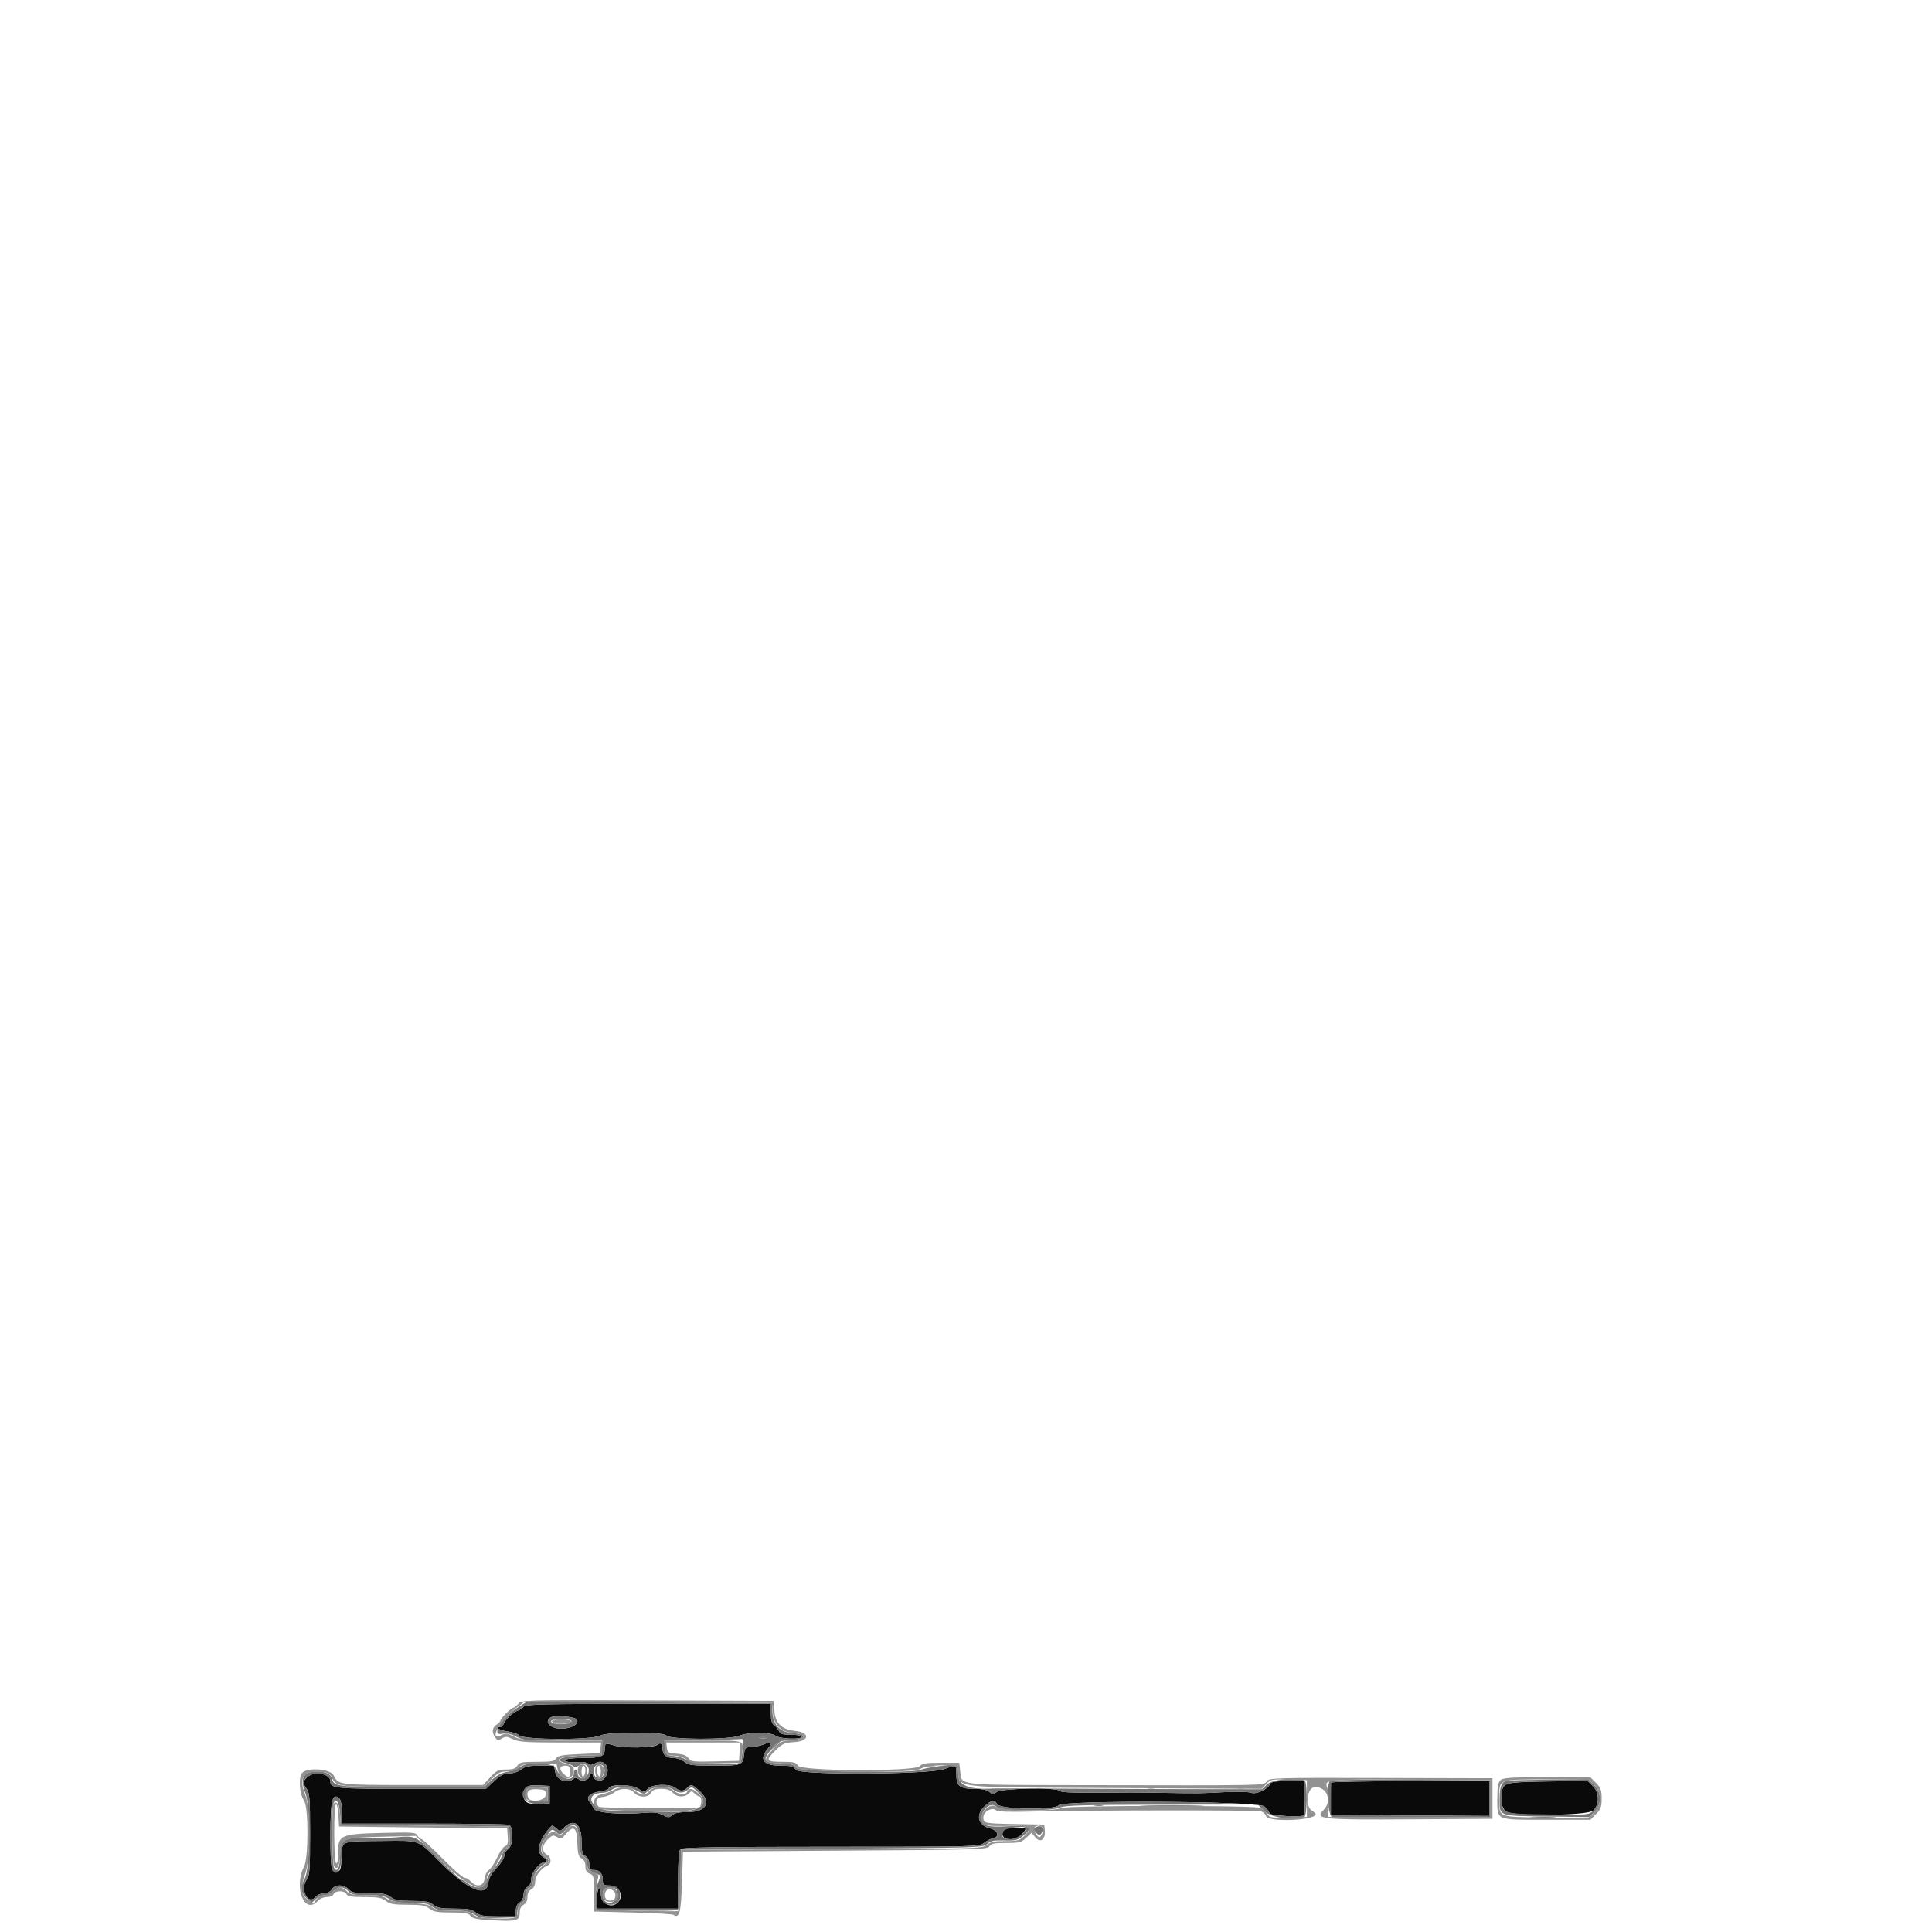
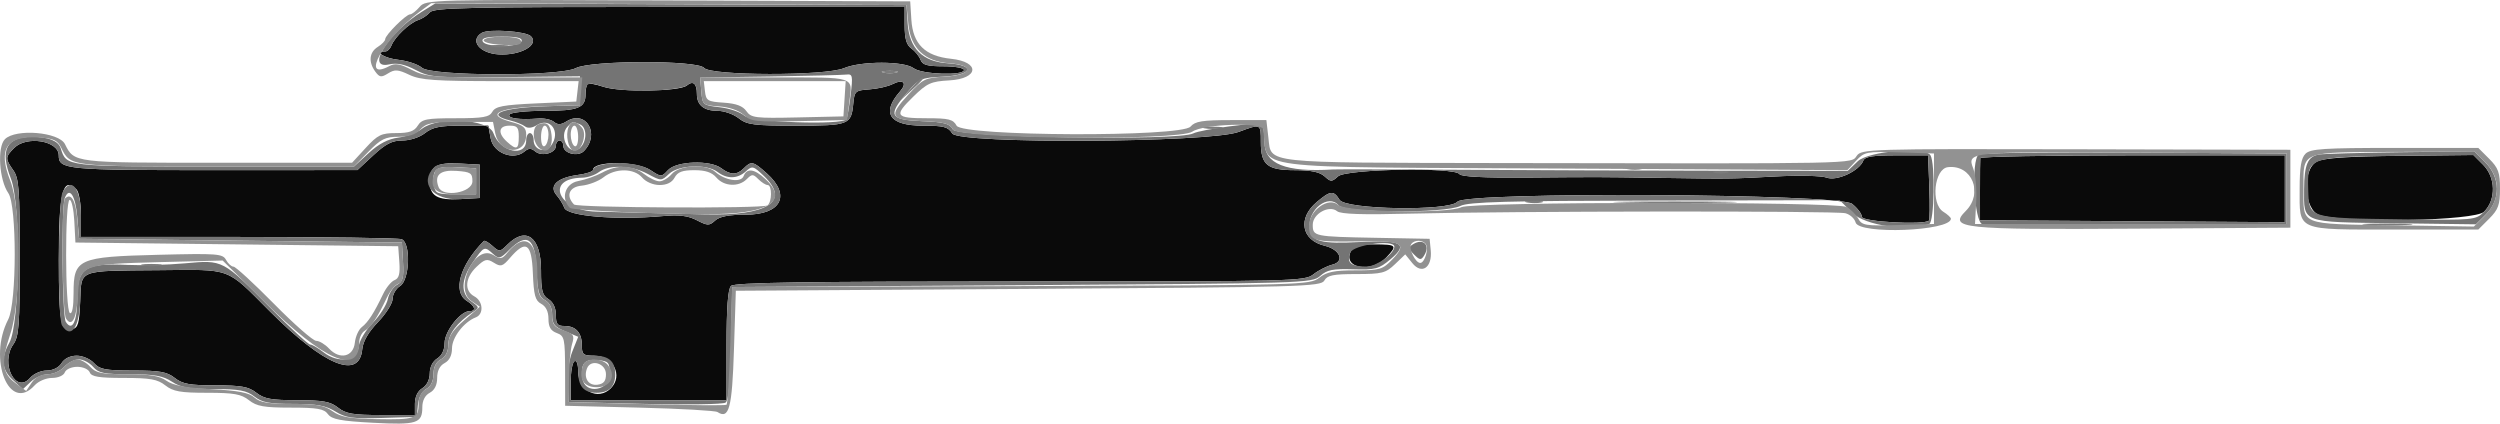
- <svg xmlns="http://www.w3.org/2000/svg" id="svg" version="1.1" width="400" height="400" viewBox="0, 0, 400,400">
+ <svg xmlns="http://www.w3.org/2000/svg" id="svg" version="1.1" width="269.532" height="45.671" viewBox="0 0 269.532 45.671">
  <defs id="defs302" />
-   <g id="svgg" transform="translate(0,177.9661)">
+   <g id="svgg" transform="translate(-62.06844,-174.0525)">
    <path id="path0" d="m 108.413,175.385 c -0.267,0.321 -0.835,0.695 -1.262,0.831 -0.912,0.289 -2.53,1.83 -2.88,2.744 -0.135,0.352 -0.432,0.64 -0.658,0.64 -1.265,0 -0.131,0.728 1.403,0.901 0.999,0.112 2.138,0.496 2.532,0.852 1.014,0.918 14.851,0.955 16.598,0.045 1.628,-0.85 13.131,-0.869 13.833,-0.023 0.71,0.855 13.04,0.879 15.073,0.029 1.88,-0.785 6.482,-0.78 7.524,0.009 0.885,0.669 5.424,0.825 5.424,0.187 0,-0.22 -0.996,-0.4 -2.213,-0.4 -1.741,0 -2.268,-0.149 -2.473,-0.7 -0.144,-0.385 -0.588,-0.935 -0.988,-1.223 -0.533,-0.383 -0.726,-1.048 -0.726,-2.5 V 174.8 h -25.351 c -21.748,0 -25.42,0.083 -25.836,0.585 m 10.899,2.576 c 0.924,0.94 -1.128,2.095 -3.479,1.958 -2.064,-0.121 -3.157,-1.501 -1.835,-2.317 0.743,-0.46 4.778,-0.187 5.314,0.359 m 6.103,5.158 c -0.118,0.118 -0.215,0.598 -0.215,1.068 0,1.501 -0.767,1.813 -4.456,1.813 -1.923,0 -3.608,0.18 -3.744,0.4 -0.253,0.409 1.082,0.593 3.124,0.431 0.619,-0.049 1.37,0.115 1.669,0.363 0.407,0.338 0.747,0.325 1.346,-0.049 2.1,-1.311 3.672,1.362 1.879,3.196 -0.642,0.657 -2.218,0.253 -2.218,-0.568 0,-0.315 -0.18,-0.573 -0.4,-0.573 -0.22,0 -0.4,0.258 -0.4,0.573 0,0.786 -1.508,1.201 -2.219,0.611 -0.454,-0.377 -0.711,-0.374 -1.177,0.012 -1.193,0.991 -3.339,0.157 -3.633,-1.411 l -0.26,-1.385 h -2.902 c -2.295,0 -3.113,0.167 -3.918,0.8 -0.583,0.459 -1.623,0.8 -2.437,0.8 -1.101,0 -1.804,0.357 -3.137,1.595 l -1.717,1.595 -15.471,0.005 C 69.159,192.4 68.4,192.328 68.4,190.8 c 0,-1.572 -3.452,-2.148 -4.8,-0.8 -0.977,0.977 -0.984,1.162 -0.1,2.411 0.613,0.866 0.7,2.032 0.7,9.389 0,7.357 -0.087,8.523 -0.7,9.389 -1.434,2.026 0.268,5.408 1.814,3.603 0.373,-0.435 1.177,-0.792 1.786,-0.792 0.674,0 1.303,-0.313 1.607,-0.8 0.309,-0.495 0.933,-0.8 1.634,-0.8 0.627,0 1.459,0.358 1.859,0.8 0.618,0.683 1.232,0.8 4.208,0.8 2.878,0 3.661,0.139 4.501,0.8 0.835,0.657 1.623,0.8 4.4,0.8 2.777,0 3.565,0.143 4.4,0.8 0.835,0.657 1.623,0.8 4.4,0.8 2.777,0 3.565,0.143 4.4,0.8 0.848,0.667 1.623,0.8 4.654,0.8 h 3.637 v -1.197 c 0,-0.763 0.29,-1.377 0.8,-1.696 0.485,-0.303 0.8,-0.933 0.8,-1.6 0,-0.667 0.315,-1.297 0.8,-1.6 0.507,-0.316 0.8,-0.933 0.8,-1.681 0,-1.24 1.707,-3.426 2.675,-3.426 0.772,0 0.639,-0.536 -0.275,-1.107 -1.569,-0.98 -0.755,-3.849 1.832,-6.457 0.09,-0.091 0.51,0.149 0.933,0.532 0.734,0.665 0.808,0.659 1.602,-0.135 2.033,-2.033 3.633,-0.821 3.633,2.751 0,2.19 0.132,2.706 0.8,3.123 0.51,0.319 0.8,0.933 0.8,1.696 0,0.982 0.165,1.197 0.92,1.197 1.229,0 1.88,0.72 1.88,2.08 0,1 0.141,1.12 1.32,1.12 2.06,0 3.163,2.157 1.8,3.52 -1.372,1.372 -3.52,0.259 -3.52,-1.824 0,-0.793 -0.164,-1.242 -0.4,-1.096 -0.22,0.136 -0.4,1.137 -0.4,2.224 v 1.976 h 8.4 8.4 v -5.92 c 0,-4.071 0.15,-6.07 0.48,-6.4 0.365,-0.365 7.828,-0.48 31.146,-0.48 29.733,0 30.696,-0.024 31.652,-0.775 0.542,-0.427 1.462,-0.895 2.046,-1.042 1.354,-0.34 0.821,-1.638 -0.836,-2.033 -2.519,-0.602 -2.947,-2.956 -0.857,-4.714 1.48,-1.246 1.811,-1.278 2.462,-0.236 0.665,1.066 11.843,1.242 12.707,0.2 0.91,-1.096 41.137,-0.88 42.546,0.229 0.58,0.456 1.054,1.086 1.054,1.4 0,0.535 6.721,0.913 7.233,0.406 0.092,-0.091 0.109,-1.711 0.038,-3.6 l -0.13,-3.435 h -3.383 c -2.591,0 -3.435,0.136 -3.606,0.582 -0.424,1.103 -2.862,2.232 -3.939,1.823 -0.542,-0.206 -2.998,-0.263 -5.496,-0.128 -4.917,0.267 -4.847,0.266 -12.717,0.15 -6.748,-0.099 -6.079,-0.098 -14.261,-0.031 -4.476,0.036 -6.951,-0.093 -7.123,-0.37 -0.475,-0.769 -12.208,-0.557 -13.085,0.236 -0.68,0.616 -0.782,0.616 -1.462,0 -0.513,-0.464 -1.463,-0.662 -3.172,-0.662 -3.009,0 -3.697,-0.564 -3.697,-3.029 0,-2.009 0.033,-1.994 -2.4,-1.093 -3.159,1.168 -30.15,1.311 -30.867,0.163 -0.448,-0.717 -0.915,-0.841 -3.18,-0.841 -3.611,0 -4.504,-1.354 -2.441,-3.702 0.801,-0.914 0.335,-1.359 -0.813,-0.776 -0.494,0.251 -1.619,0.506 -2.499,0.567 -1.511,0.105 -1.607,0.189 -1.733,1.509 -0.219,2.313 -0.447,2.402 -6.153,2.402 -4.582,0 -5.307,-0.093 -6.205,-0.8 -0.559,-0.44 -1.587,-0.8 -2.283,-0.8 -1.474,0 -2.226,-0.612 -2.226,-1.813 0,-1.141 -0.404,-1.481 -1.087,-0.915 -0.786,0.652 -7.186,0.748 -8.998,0.134 -0.817,-0.276 -1.582,-0.406 -1.7,-0.287 m 150.154,7.981 c -0.018,0.165 -0.031,1.74 -0.031,3.5 l 10e-4,3.2 16.43,0.104 16.431,0.105 V 194.404 190.8 H 292 c -9.02,0 -16.414,0.135 -16.431,0.3 m 36.29,0.371 c -1.656,0.867 -1.394,5.327 0.341,5.799 3.219,0.874 16.716,0.578 17.682,-0.388 1.315,-1.315 1.26,-3.704 -0.117,-5.081 l -1.035,-1.034 -7.929,0.086 c -5.664,0.063 -8.219,0.239 -8.942,0.618 M 113.8,193.6 v 1.8 l -2.132,0.122 c -2.439,0.14 -3.268,-0.34 -3.268,-1.891 0,-1.64 0.721,-2.08 3.197,-1.948 l 2.203,0.117 v 1.8 m 18.385,-1.213 c 1.176,0.775 1.191,0.775 1.916,-0.003 0.907,-0.973 4.531,-1.098 5.723,-0.197 0.999,0.756 1.686,0.76 2.433,0.013 0.814,-0.814 1.005,-0.773 2.471,0.536 2.652,2.367 1.582,4.464 -2.277,4.464 -1.792,0 -2.802,0.193 -3.283,0.629 -0.633,0.573 -0.81,0.57 -1.976,-0.033 -0.961,-0.497 -1.894,-0.607 -3.737,-0.441 -4.956,0.447 -10.229,-0.002 -10.545,-0.899 -0.127,-0.361 -0.507,-0.977 -0.844,-1.368 -0.854,-0.994 0.07,-1.875 2.279,-2.171 0.91,-0.122 1.655,-0.365 1.655,-0.54 0,-0.987 4.685,-0.979 6.185,0.01 M 70.32,194.48 c 0.264,0.264 0.48,1.524 0.48,2.8 v 2.32 h 16.967 c 9.332,0 17.252,0.109 17.6,0.243 1.015,0.389 0.882,4.395 -0.167,5.05 -0.44,0.275 -0.8,0.891 -0.8,1.371 0,0.479 -0.709,1.608 -1.575,2.51 -1.038,1.081 -1.618,2.08 -1.7,2.933 -0.322,3.332 -4.114,1.768 -10.001,-4.124 -4.76,-4.763 -3.975,-4.473 -11.924,-4.402 -8.869,0.08 -8.341,-0.128 -8.483,3.354 -0.099,2.426 -0.23,2.878 -0.869,3 -1.258,0.24 -1.436,-0.679 -1.442,-7.461 -0.007,-7.33 0.433,-9.075 1.914,-7.594 m 137.317,6.82 c -0.648,1.734 2.335,2.149 3.863,0.537 1.266,-1.336 1.174,-1.437 -1.313,-1.437 -1.928,0 -2.256,0.116 -2.55,0.9" style="fill:#0a0a0a;fill-rule:evenodd;stroke:none" />
    <path id="path1" d="m -428.814,201.695 v 200 h 200 200 v -200 V 1.695 h -200 -200 V 201.695 m 160.325,-23.823 c 0.167,2.633 1.47,3.918 4.275,4.213 3.175,0.334 3.019,2.154 -0.2,2.331 -1.963,0.108 -2.381,0.299 -3.883,1.766 -2.104,2.057 -1.939,2.313 1.493,2.313 2.352,0 2.825,0.119 3.19,0.8 0.623,1.164 24.229,1.257 25.224,0.1 0.494,-0.575 1.278,-0.7 4.389,-0.7 h 3.787 l 0.221,1.928 c 0.32,2.779 -0.806,2.656 24.579,2.703 39.468,0.075 38.233,0.099 38.848,-0.778 0.515,-0.735 1.343,-0.76 23.643,-0.707 l 23.109,0.054 v 4.2 4.2 l -16.8,0.106 c -18.704,0.117 -20.079,-0.027 -18.2,-1.906 1.932,-1.932 0.675,-5.024 -1.92,-4.725 -1.48,0.171 -1.873,3.948 -0.5,4.805 0.451,0.282 0.82,0.62 0.82,0.752 0,1.343 -9.928,1.731 -10.275,0.402 -0.11,-0.421 -0.607,-0.868 -1.104,-0.993 -1.063,-0.267 -36.328,-0.232 -46.933,0.045 -5.097,0.134 -7.476,0.056 -7.855,-0.259 -0.856,-0.71 -2.633,0.269 -2.633,1.45 0,1.265 0.116,1.289 6.8,1.414 l 5.8,0.109 0.12,1.234 c 0.182,1.856 -0.956,2.656 -1.98,1.392 l -0.768,-0.949 -1.108,1.061 c -1.001,0.96 -1.402,1.062 -4.166,1.062 -2.497,0 -3.13,0.129 -3.45,0.7 -0.366,0.655 -2.43,0.713 -31.92,0.9 l -31.528,0.2 -0.2,6.316 c -0.201,6.348 -0.525,7.578 -1.781,6.758 -0.23,-0.151 -4.019,-0.364 -8.419,-0.474 l -8,-0.2 -0.008,-3.757 c -0.008,-3.517 -0.065,-3.778 -0.9,-4.087 -0.651,-0.241 -0.892,-0.654 -0.892,-1.529 0,-0.781 -0.273,-1.345 -0.783,-1.618 -0.646,-0.346 -0.803,-0.921 -0.9,-3.314 -0.131,-3.248 -0.739,-3.644 -2.483,-1.616 -0.781,0.907 -0.976,0.964 -1.723,0.497 -0.741,-0.462 -0.967,-0.408 -1.87,0.449 -1.232,1.17 -1.34,2.587 -0.241,3.175 0.958,0.513 1.058,1.926 0.16,2.271 -1.274,0.489 -2.56,2.163 -2.56,3.333 0,0.758 -0.28,1.318 -0.8,1.596 -0.521,0.279 -0.8,0.838 -0.8,1.6 0,0.762 -0.279,1.321 -0.8,1.6 -0.512,0.274 -0.8,0.838 -0.8,1.565 0,1.734 -0.593,1.92 -5.333,1.666 -3.488,-0.186 -4.433,-0.368 -4.844,-0.931 -0.419,-0.574 -1.139,-0.7 -4.004,-0.7 -2.887,0 -3.669,-0.139 -4.51,-0.8 -0.84,-0.661 -1.623,-0.8 -4.509,-0.8 -2.886,0 -3.669,-0.139 -4.509,-0.8 -0.839,-0.66 -1.623,-0.8 -4.467,-0.8 -2.697,0 -3.499,-0.131 -3.679,-0.6 -0.129,-0.335 -0.723,-0.6 -1.345,-0.6 -0.622,0 -1.216,0.265 -1.345,0.6 -0.13,0.341 -0.727,0.6 -1.38,0.6 -0.643,0 -1.471,0.353 -1.875,0.8 -2.735,3.022 -5.068,-2.815 -2.844,-7.115 0.925,-1.789 0.936,-12.29 0.014,-13.606 -0.994,-1.42 -1.221,-4.971 -0.372,-5.82 1.164,-1.164 5.822,-0.78 6.475,0.534 1.003,2.019 0.909,2.007 16.416,2.007 h 14.536 l 1.471,-1.6 c 1.303,-1.417 1.68,-1.6 3.291,-1.6 1.387,0 1.939,-0.19 2.32,-0.8 0.439,-0.703 0.933,-0.8 4.077,-0.8 2.99,0 3.64,-0.115 3.967,-0.7 0.322,-0.578 1.145,-0.735 4.72,-0.9 l 4.329,-0.2 0.127,-1.1 0.126,-1.1 h -8.413 c -7.11,0 -8.635,-0.106 -9.847,-0.684 -1.217,-0.58 -1.561,-0.603 -2.284,-0.152 -0.736,0.46 -0.921,0.434 -1.38,-0.193 -0.759,-1.039 -0.653,-2.087 0.271,-2.664 0.44,-0.275 0.8,-0.65 0.8,-0.834 0,-0.439 2.24,-2.673 2.68,-2.673 0.188,0 0.652,-0.361 1.03,-0.803 0.677,-0.791 1.086,-0.801 26.789,-0.7 l 26.101,0.103 0.125,1.977 m -22.252,7.723 c 0.116,1.007 0.288,1.11 2.019,1.222 1.338,0.086 2.055,0.353 2.447,0.912 0.509,0.727 0.955,0.782 5.508,0.679 l 4.953,-0.113 0.122,-1.9 0.122,-1.9 h -7.649 -7.648 l 0.126,1.1 m -22.073,4.238 c 0,0.54 1.229,1.862 1.731,1.862 0.148,0 0.269,-0.54 0.269,-1.2 0,-1.013 -0.156,-1.2 -1,-1.2 -0.571,0 -1,0.231 -1,0.538 m 4.4,0.686 c 0,0.713 0.167,1.12 0.4,0.976 0.22,-0.136 0.4,-0.687 0.4,-1.224 0,-0.537 -0.18,-0.976 -0.4,-0.976 -0.22,0 -0.4,0.551 -0.4,1.224 m 3.2,-0.248 c 0,0.537 0.18,1.088 0.4,1.224 0.233,0.144 0.4,-0.263 0.4,-0.976 0,-0.673 -0.18,-1.224 -0.4,-1.224 -0.22,0 -0.4,0.439 -0.4,0.976 m 206.831,2.593 c 0.99,0.99 1.169,1.486 1.169,3.231 0,1.745 -0.179,2.241 -1.169,3.231 l -1.169,1.169 h -9.003 c -10.753,0 -10.259,0.212 -10.259,-4.4 0,-4.612 -0.494,-4.4 10.259,-4.4 h 9.003 l 1.169,1.169 m -221.077,1.808 c -0.496,1.292 0.153,1.876 1.942,1.746 1.518,-0.11 1.704,-0.232 1.704,-1.123 0,-1.234 -3.202,-1.781 -3.646,-0.623 m 17.776,0.192 c -0.537,0.423 -1.597,0.828 -2.354,0.9 -1.346,0.128 -1.732,1.079 -0.824,2.029 0.342,0.358 20.275,0.456 20.847,0.102 0.505,-0.312 0.53,-2.2 0.03,-2.2 -0.205,0 -0.655,-0.283 -1,-0.629 -0.572,-0.571 -0.686,-0.571 -1.258,0 -0.869,0.87 -2.444,0.787 -3.264,-0.171 -0.485,-0.567 -1.18,-0.8 -2.382,-0.8 -1.287,0 -1.8,0.193 -2.125,0.8 -0.281,0.525 -0.838,0.8 -1.618,0.8 -0.695,0 -1.475,-0.333 -1.875,-0.8 -0.879,-1.027 -2.891,-1.042 -4.177,-0.031 m -57.93,8.407 c 0,3.553 0.162,6.077 0.4,6.224 0.25,0.154 0.4,-0.653 0.4,-2.149 0,-3.697 0.465,-3.907 9.125,-4.128 6.386,-0.162 6.956,-0.119 7.314,0.551 0.214,0.399 0.575,0.726 0.803,0.726 0.227,0 2.189,1.8 4.358,4 2.169,2.2 4.22,4 4.557,4 0.336,0 0.961,0.375 1.388,0.833 1.148,1.232 2.621,0.897 2.78,-0.633 0.069,-0.66 0.409,-1.418 0.755,-1.685 0.671,-0.515 1.328,-1.537 2.294,-3.566 0.328,-0.689 0.883,-1.362 1.234,-1.497 0.476,-0.182 0.607,-0.679 0.515,-1.948 l -0.123,-1.704 -17.4,-0.2 -17.4,-0.2 -0.12,-2.3 c -0.25,-4.791 -0.88,-2.159 -0.88,3.676 m 56.155,12.196 c -0.398,1.038 0.16,1.896 1.143,1.756 0.661,-0.094 0.902,-0.395 0.902,-1.128 0,-1.181 -1.639,-1.684 -2.045,-0.628" style="fill:#fcfcfc;fill-rule:evenodd;stroke:none" />
    <path id="path2" d="m 107.561,175.311 c -3.621,2.236 -6.127,6.253 -3.549,5.686 0.862,-0.189 1.688,-0.017 2.863,0.595 1.551,0.809 2.146,0.856 9.689,0.773 l 8.036,-0.089 v 1.562 1.562 l -3.4,0.1 c -4.994,0.148 -6.919,0.874 -4.1,1.548 0.605,0.144 1.311,0.428 1.569,0.63 0.293,0.231 0.767,0.182 1.267,-0.131 1.47,-0.918 2.63,0.725 1.553,2.198 -0.634,0.868 -1.889,0.478 -1.889,-0.588 0,-0.416 -0.18,-0.757 -0.4,-0.757 -0.22,0 -0.4,0.348 -0.4,0.773 0,1.89 -2.825,1.28 -3.537,-0.765 -0.535,-1.534 -5.914,-1.861 -7.709,-0.468 -0.525,0.407 -1.674,0.835 -2.554,0.951 -1.094,0.144 -2.099,0.668 -3.178,1.66 L 100.244,192 H 85.15 c -16.119,0 -15.907,0.025 -16.537,-1.959 -0.253,-0.799 -1.32,-1.227 -3.08,-1.236 -2.775,-0.014 -3.506,1.422 -2.29,4.5 1.099,2.784 0.98,15.659 -0.164,17.695 -0.956,1.702 -0.842,2.887 0.387,4.026 l 1.067,0.989 0.859,-0.808 c 0.473,-0.444 1.315,-0.807 1.872,-0.807 0.557,0 1.338,-0.36 1.736,-0.8 0.398,-0.44 1.106,-0.8 1.573,-0.8 0.467,0 1.157,0.36 1.534,0.8 0.582,0.68 1.182,0.8 3.989,0.803 2.624,0.002 3.551,0.166 4.504,0.797 0.956,0.633 1.88,0.795 4.537,0.797 2.729,0.003 3.522,0.149 4.354,0.803 0.824,0.649 1.623,0.8 4.216,0.8 2.521,0 3.478,0.173 4.518,0.815 1.125,0.696 1.867,0.799 5.047,0.7 L 107,219 l 0.125,-1.299 c 0.076,-0.784 0.433,-1.464 0.9,-1.715 0.496,-0.265 0.775,-0.836 0.775,-1.586 0,-0.762 0.279,-1.321 0.8,-1.6 0.52,-0.278 0.8,-0.838 0.8,-1.596 0,-1.13 0.944,-2.378 2.647,-3.501 0.727,-0.479 0.722,-0.519 -0.147,-1.148 -1.201,-0.871 -1.147,-2.355 0.154,-4.233 1.2,-1.731 1.235,-1.746 2.172,-0.898 0.631,0.571 0.78,0.534 1.74,-0.427 1.93,-1.93 2.814,-1.302 2.951,2.098 0.097,2.393 0.254,2.968 0.9,3.314 0.506,0.271 0.783,0.837 0.783,1.6 0,0.972 0.248,1.284 1.404,1.767 l 1.404,0.587 -0.628,1.57 c -0.362,0.906 -0.575,2.394 -0.504,3.518 l 0.124,1.949 8.2,0.2 c 4.51,0.11 8.42,0.047 8.69,-0.141 0.341,-0.237 0.523,-2.18 0.6,-6.4 L 141,205 l 31.258,-0.2 c 30.551,-0.195 31.278,-0.218 32.145,-1 0.724,-0.653 1.374,-0.785 3.542,-0.717 2.415,0.075 2.781,-0.024 4.055,-1.095 1.957,-1.646 1.191,-2.088 -3.2,-1.847 -4.357,0.238 -5.361,-0.034 -5.531,-1.498 -0.231,-1.992 2.037,-3.761 3.131,-2.443 0.686,0.827 11.502,0.871 13.12,0.054 0.866,-0.437 5.023,-0.552 20.985,-0.581 l 19.905,-0.037 1.382,1.382 c 1.357,1.358 6.061,2.027 8.275,1.178 0.548,-0.211 0.658,-6.547 0.129,-7.403 -0.59,-0.955 -6.69,-0.452 -7.836,0.645 l -1.083,1.038 -14.738,-0.019 c -8.107,-0.01 -20.409,-0.056 -27.339,-0.101 -6.93,-0.045 -12.96,-0.06 -13.4,-0.033 -5.147,0.312 -7.4,-0.586 -7.4,-2.948 0,-0.95 -0.138,-1.813 -0.307,-1.917 -0.431,-0.267 -6.547,0.546 -7.388,0.982 -1.589,0.824 -25.437,0.435 -25.896,-0.423 -0.346,-0.646 -0.921,-0.803 -3.31,-0.9 -3.497,-0.142 -3.757,-0.604 -1.696,-3.012 1.357,-1.586 1.549,-1.673 3.912,-1.786 3.217,-0.154 3.619,-1.247 0.53,-1.443 -2.714,-0.173 -4.148,-1.607 -4.321,-4.321 l -0.124,-1.955 -25.4,-0.089 -25.4,-0.089 -1.439,0.889 m 52.039,1.466 c 0,1.452 0.193,2.117 0.726,2.5 0.4,0.288 0.844,0.838 0.988,1.223 0.205,0.551 0.732,0.7 2.473,0.7 1.217,0 2.213,0.18 2.213,0.4 0,0.638 -4.539,0.482 -5.424,-0.187 -1.042,-0.789 -5.644,-0.794 -7.524,-0.009 -2.033,0.85 -14.363,0.826 -15.073,-0.029 -0.702,-0.846 -12.205,-0.827 -13.833,0.023 -1.747,0.91 -15.584,0.873 -16.598,-0.045 -0.394,-0.356 -1.533,-0.74 -2.532,-0.852 -1.534,-0.173 -2.668,-0.901 -1.403,-0.901 0.226,0 0.523,-0.288 0.658,-0.64 0.35,-0.914 1.968,-2.455 2.88,-2.744 0.427,-0.136 0.995,-0.51 1.262,-0.831 0.416,-0.502 4.088,-0.585 25.836,-0.585 H 159.6 v 1.977 m -45.602,0.825 c -1.322,0.816 -0.229,2.196 1.835,2.317 2.351,0.137 4.403,-1.018 3.479,-1.958 -0.536,-0.546 -4.571,-0.819 -5.314,-0.359 m 4.302,0.898 c -0.103,0.308 -0.909,0.5 -2.1,0.5 -1.191,0 -1.997,-0.192 -2.1,-0.5 -0.12,-0.361 0.464,-0.5 2.1,-0.5 1.636,0 2.22,0.139 2.1,0.5 m 40.4,3.376 c -0.385,0.1 -1.015,0.1 -1.4,0 -0.385,-0.101 -0.07,-0.183 0.7,-0.183 0.77,0 1.085,0.082 0.7,0.183 m -4.921,2.424 c -0.153,1.265 -0.357,2.435 -0.453,2.6 -0.392,0.678 -10.224,0.335 -11.019,-0.384 -0.416,-0.377 -1.6,-0.782 -2.632,-0.9 -1.831,-0.211 -1.878,-0.251 -1.999,-1.707 l -0.123,-1.491 7.523,-0.118 c 4.138,-0.066 7.852,-0.16 8.253,-0.209 0.658,-0.082 0.702,0.13 0.45,2.209 m -21.703,-0.476 c 1.926,-0.048 3.726,-0.294 4.037,-0.552 0.683,-0.566 1.087,-0.226 1.087,0.915 0,1.201 0.752,1.813 2.226,1.813 0.696,0 1.724,0.36 2.283,0.8 0.898,0.707 1.623,0.8 6.205,0.8 5.706,0 5.934,-0.089 6.153,-2.402 0.126,-1.32 0.222,-1.404 1.733,-1.509 0.88,-0.061 2.005,-0.316 2.499,-0.567 1.148,-0.583 1.614,-0.138 0.813,0.776 -2.063,2.348 -1.17,3.702 2.441,3.702 2.265,0 2.732,0.124 3.18,0.841 0.717,1.148 27.708,1.005 30.867,-0.163 2.433,-0.901 2.4,-0.916 2.4,1.093 0,2.465 0.688,3.029 3.697,3.029 1.709,0 2.659,0.198 3.172,0.662 0.68,0.616 0.782,0.616 1.462,0 0.877,-0.793 12.61,-1.005 13.085,-0.236 0.172,0.277 2.647,0.406 7.123,0.37 8.182,-0.067 7.513,-0.068 14.261,0.031 7.87,0.116 7.8,0.117 12.717,-0.15 2.498,-0.135 4.954,-0.078 5.496,0.128 1.077,0.409 3.515,-0.72 3.939,-1.823 0.171,-0.446 1.015,-0.582 3.606,-0.582 h 3.383 l 0.13,3.435 c 0.071,1.889 0.054,3.509 -0.038,3.6 -0.512,0.507 -7.233,0.129 -7.233,-0.406 0,-0.314 -0.474,-0.944 -1.054,-1.4 -1.409,-1.109 -41.636,-1.325 -42.546,-0.229 -0.864,1.042 -12.042,0.866 -12.707,-0.2 -0.651,-1.042 -0.982,-1.01 -2.462,0.236 -2.09,1.758 -1.662,4.112 0.857,4.714 1.657,0.395 2.19,1.693 0.836,2.033 -0.584,0.147 -1.504,0.615 -2.046,1.042 -0.956,0.751 -1.919,0.775 -31.652,0.775 -23.318,0 -30.781,0.115 -31.146,0.48 -0.33,0.33 -0.48,2.329 -0.48,6.4 v 5.92 h -8.4 -8.4 v -1.976 c 0,-1.087 0.18,-2.088 0.4,-2.224 0.236,-0.146 0.4,0.303 0.4,1.096 0,1.613 0.6,2.304 2,2.304 1.322,0 2,-0.678 2,-2 0,-1.395 -0.69,-2 -2.28,-2 -1.179,0 -1.32,-0.12 -1.32,-1.12 0,-1.36 -0.651,-2.08 -1.88,-2.08 -0.755,0 -0.92,-0.215 -0.92,-1.197 0,-0.763 -0.29,-1.377 -0.8,-1.696 -0.668,-0.417 -0.8,-0.933 -0.8,-3.123 0,-3.572 -1.6,-4.784 -3.633,-2.751 -0.794,0.794 -0.868,0.8 -1.602,0.135 -0.423,-0.383 -0.843,-0.623 -0.933,-0.532 -2.587,2.608 -3.401,5.477 -1.832,6.457 0.914,0.571 1.047,1.107 0.275,1.107 -0.968,0 -2.675,2.186 -2.675,3.426 0,0.748 -0.293,1.365 -0.8,1.681 -0.485,0.303 -0.8,0.933 -0.8,1.6 0,0.667 -0.315,1.297 -0.8,1.6 -0.51,0.319 -0.8,0.933 -0.8,1.696 v 1.197 h -3.637 c -3.031,0 -3.806,-0.133 -4.654,-0.8 -0.835,-0.657 -1.623,-0.8 -4.4,-0.8 -2.777,0 -3.565,-0.143 -4.4,-0.8 -0.835,-0.657 -1.623,-0.8 -4.4,-0.8 -2.777,0 -3.565,-0.143 -4.4,-0.8 -0.84,-0.661 -1.623,-0.8 -4.501,-0.8 -2.976,0 -3.59,-0.117 -4.208,-0.8 -0.4,-0.442 -1.232,-0.8 -1.859,-0.8 -0.701,0 -1.325,0.305 -1.634,0.8 -0.304,0.487 -0.933,0.8 -1.607,0.8 -0.609,0 -1.413,0.357 -1.786,0.792 -1.546,1.805 -3.248,-1.577 -1.814,-3.603 0.613,-0.866 0.7,-2.032 0.7,-9.389 0,-7.357 -0.087,-8.523 -0.7,-9.389 -0.884,-1.249 -0.877,-1.434 0.1,-2.411 1.348,-1.348 4.8,-0.772 4.8,0.8 0,1.528 0.759,1.6 16.729,1.595 l 15.471,-0.005 1.717,-1.595 c 1.333,-1.238 2.036,-1.595 3.137,-1.595 0.814,0 1.854,-0.341 2.437,-0.8 0.805,-0.633 1.623,-0.8 3.918,-0.8 h 2.902 l 0.26,1.385 c 0.294,1.568 2.44,2.402 3.633,1.411 0.466,-0.386 0.723,-0.389 1.177,-0.012 0.711,0.59 2.219,0.175 2.219,-0.611 0,-0.315 0.18,-0.573 0.4,-0.573 0.22,0 0.4,0.258 0.4,0.573 0,0.821 1.576,1.225 2.218,0.568 1.793,-1.834 0.221,-4.507 -1.879,-3.196 -0.599,0.374 -0.939,0.387 -1.346,0.049 -0.299,-0.248 -1.05,-0.412 -1.669,-0.363 -2.042,0.162 -3.377,-0.022 -3.124,-0.431 0.136,-0.22 1.821,-0.4 3.744,-0.4 3.689,0 4.456,-0.312 4.456,-1.813 0,-1.236 0.258,-1.341 1.915,-0.781 0.844,0.286 2.986,0.466 4.961,0.418 m -7.509,3.619 c 0.821,0.315 0.815,1.908 -0.01,2.593 -1.118,0.928 -2.328,-1.305 -1.277,-2.356 0.561,-0.561 0.482,-0.546 1.287,-0.237 m 150.833,3.261 c -0.844,0.625 -0.489,7.309 0.4,7.525 0.44,0.106 8,0.143 16.8,0.082 l 16,-0.111 v -3.8 -3.8 l -16.4,-0.096 c -9.02,-0.053 -16.58,0.037 -16.8,0.2 m 36.699,0.008 c -1.222,0.195 -1.602,1.075 -1.619,3.757 -0.022,3.646 -0.36,3.52 9.72,3.652 l 8.8,0.116 1.1,-1.088 c 1.583,-1.565 1.547,-3.964 -0.085,-5.596 l -1.185,-1.185 -7.915,0.1 c -4.353,0.056 -8.32,0.165 -8.816,0.244 m -3.699,3.692 v 3.605 l -16.431,-0.105 -16.43,-0.104 -10e-4,-3.2 c 0,-1.76 0.013,-3.335 0.031,-3.5 0.017,-0.165 7.411,-0.3 16.431,-0.3 h 16.4 v 3.604 m 21.365,-2.603 c 1.377,1.377 1.432,3.766 0.117,5.081 -0.902,0.902 -1.052,0.916 -8.7,0.816 -10.306,-0.135 -10.161,-0.09 -10.259,-3.226 -0.107,-3.471 0,-3.51 9.878,-3.619 l 7.929,-0.086 1.035,1.034 m -220.868,0.262 c -1.702,1.702 -0.161,3.627 2.771,3.459 L 113.8,195.4 v -1.8 -1.8 l -2.203,-0.117 c -1.368,-0.073 -2.391,0.071 -2.7,0.38 m 17.803,-0.187 c -0.385,0.1 -0.7,0.326 -0.7,0.501 0,0.175 -0.745,0.418 -1.655,0.54 -2.209,0.296 -3.133,1.177 -2.279,2.171 0.337,0.391 0.717,1.007 0.844,1.368 0.316,0.897 5.589,1.346 10.545,0.899 1.843,-0.166 2.776,-0.056 3.737,0.441 1.166,0.603 1.343,0.606 1.976,0.033 0.481,-0.436 1.491,-0.629 3.283,-0.629 3.859,0 4.929,-2.097 2.277,-4.464 -1.466,-1.309 -1.657,-1.35 -2.471,-0.536 -0.747,0.747 -1.434,0.743 -2.433,-0.013 -1.192,-0.901 -4.816,-0.776 -5.723,0.197 -0.725,0.778 -0.74,0.778 -1.916,0.003 -1.129,-0.745 -3.681,-0.983 -5.485,-0.511 m -13.3,1.724 v 1.4 h -2.2 c -1.997,0 -2.212,-0.086 -2.332,-0.929 -0.252,-1.783 0.162,-2.122 2.428,-1.992 l 2.104,0.121 v 1.4 m 18.483,-0.807 c 1.476,0.791 1.482,0.791 2.324,0 1.026,-0.963 4.057,-1.083 5.217,-0.206 1.033,0.782 2.149,0.761 3.051,-0.055 0.696,-0.63 0.808,-0.602 1.95,0.492 2.875,2.755 0.454,4.316 -6.425,4.142 -0.55,-0.014 -2.8,-0.072 -5,-0.129 -2.2,-0.057 -5.21,-0.133 -6.69,-0.17 -4.089,-0.102 -5.514,-3.604 -1.486,-3.654 0.562,-0.007 1.372,-0.277 1.8,-0.6 1.1,-0.833 3.524,-0.749 5.259,0.18 m -63.069,1.981 c -0.499,0.933 -0.552,13.589 -0.06,14.365 0.946,1.493 1.844,0.302 1.963,-2.604 0.142,-3.482 -0.386,-3.274 8.483,-3.354 7.949,-0.071 7.164,-0.361 11.924,4.402 5.887,5.892 9.679,7.456 10.001,4.124 0.082,-0.853 0.662,-1.852 1.7,-2.933 0.866,-0.902 1.575,-2.031 1.575,-2.51 0,-0.48 0.36,-1.096 0.8,-1.371 1.049,-0.655 1.182,-4.661 0.167,-5.05 -0.348,-0.134 -8.268,-0.243 -17.6,-0.243 H 70.8 v -2.32 c 0,-2.932 -1.049,-4.256 -1.986,-2.506 m 1.586,2.657 0.2,2.369 17.4,0.2 17.4,0.2 0.12,2.075 c 0.099,1.711 -0.015,2.148 -0.647,2.486 -0.422,0.226 -0.868,0.916 -0.992,1.535 -0.124,0.618 -0.853,1.771 -1.621,2.561 -0.782,0.805 -1.455,1.945 -1.528,2.591 -0.174,1.52 -2.2,1.829 -3.79,0.578 -0.578,-0.454 -1.218,-0.826 -1.424,-0.826 -0.205,0 -2.116,-1.757 -4.246,-3.904 -5.239,-5.283 -5.131,-5.226 -9.272,-4.853 -1.87,0.169 -4.66,0.244 -6.2,0.169 -4.551,-0.225 -5.4,0.332 -5.4,3.544 0,2.562 -0.541,3.696 -1.239,2.595 -0.396,-0.625 -0.494,-12.339 -0.112,-13.335 0.495,-1.29 1.155,-0.305 1.351,2.015 m 144,2.961 c -0.524,0.331 -0.509,0.47 0.114,1.094 0.624,0.623 0.763,0.638 1.094,0.114 0.706,-1.117 -0.091,-1.914 -1.208,-1.208 m -2,0.252 c 0,0.759 -1.937,2.142 -3,2.143 -1.685,0.001 -2.167,-0.406 -1.763,-1.487 0.32,-0.853 4.763,-1.466 4.763,-0.656 M 127.8,214.4 c 0,1.794 -2.683,2.225 -2.932,0.471 -0.226,-1.599 0.21,-2.133 1.629,-1.997 1.199,0.116 1.303,0.238 1.303,1.526" style="fill:#747474;fill-rule:evenodd;stroke:none" />
    <path id="path3" d="m 115.105,179.083 c 0.497,0.096 1.217,0.092 1.6,-0.008 0.382,-0.1 -0.025,-0.179 -0.905,-0.174 -0.88,0.004 -1.193,0.086 -0.695,0.182 m 42.195,2.793 c 0.385,0.1 1.015,0.1 1.4,0 0.385,-0.101 0.07,-0.183 -0.7,-0.183 -0.77,0 -1.085,0.082 -0.7,0.183 m 2.875,1.824 -1.175,1.3 1.3,-1.175 c 1.212,-1.095 1.484,-1.425 1.175,-1.425 -0.069,0 -0.654,0.585 -1.3,1.3 m 31.725,4.182 c 0.495,0.096 1.305,0.096 1.8,0 0.495,-0.095 0.09,-0.173 -0.9,-0.173 -0.99,0 -1.395,0.078 -0.9,0.173 m 45.605,4.401 c 0.497,0.096 1.217,0.092 1.6,-0.008 0.382,-0.1 -0.025,-0.179 -0.905,-0.174 -0.88,0.004 -1.193,0.086 -0.695,0.182 m 18.595,-0.007 c 0.385,0.1 1.015,0.1 1.4,0 0.385,-0.101 0.07,-0.183 -0.7,-0.183 -0.77,0 -1.085,0.082 -0.7,0.183 m -9.2,0.4 c 0.385,0.1 1.015,0.1 1.4,0 0.385,-0.101 0.07,-0.183 -0.7,-0.183 -0.77,0 -1.085,0.082 -0.7,0.183 m -20.195,3.207 c 0.497,0.096 1.217,0.092 1.6,-0.008 0.382,-0.1 -0.025,-0.179 -0.905,-0.174 -0.88,0.004 -1.193,0.086 -0.695,0.182 m 10.619,0.016 c 3.038,0.068 7.898,0.068 10.8,0 2.902,-0.068 0.416,-0.124 -5.524,-0.124 -5.94,0 -8.314,0.056 -5.276,0.124 m 79.991,2.397 c 1.273,0.08 3.253,0.079 4.4,-0.002 1.147,-0.08 0.105,-0.145 -2.315,-0.144 -2.42,0.001 -3.358,0.066 -2.085,0.146 M 77.5,202.682 c 0.495,0.096 1.305,0.096 1.8,0 0.495,-0.095 0.09,-0.173 -0.9,-0.173 -0.99,0 -1.395,0.078 -0.9,0.173" style="fill:#7c7c7c;fill-rule:evenodd;stroke:none" />
    <path id="path4" d="m 107.31,174.797 c -0.378,0.442 -0.842,0.803 -1.03,0.803 -0.44,0 -2.68,2.234 -2.68,2.673 0,0.184 -0.36,0.559 -0.8,0.834 -0.924,0.577 -1.03,1.625 -0.271,2.664 0.459,0.627 0.644,0.653 1.38,0.193 0.723,-0.451 1.067,-0.428 2.284,0.152 1.212,0.578 2.737,0.684 9.847,0.684 h 8.413 l -0.126,1.1 -0.127,1.1 -4.329,0.2 c -3.575,0.165 -4.398,0.322 -4.72,0.9 -0.327,0.585 -0.977,0.7 -3.967,0.7 -3.144,0 -3.638,0.097 -4.077,0.8 -0.381,0.61 -0.933,0.8 -2.32,0.8 -1.611,0 -1.988,0.183 -3.291,1.6 l -1.471,1.6 H 85.489 c -15.507,0 -15.413,0.012 -16.416,-2.007 -0.653,-1.314 -5.311,-1.698 -6.475,-0.534 -0.849,0.849 -0.622,4.4 0.372,5.82 0.922,1.316 0.911,11.817 -0.014,13.606 -2.224,4.3 0.109,10.137 2.844,7.115 0.404,-0.447 1.232,-0.8 1.875,-0.8 0.653,0 1.25,-0.259 1.38,-0.6 0.129,-0.335 0.723,-0.6 1.345,-0.6 0.622,0 1.216,0.265 1.345,0.6 0.18,0.469 0.982,0.6 3.679,0.6 2.844,0 3.628,0.14 4.467,0.8 0.84,0.661 1.623,0.8 4.509,0.8 2.886,0 3.669,0.139 4.509,0.8 0.841,0.661 1.623,0.8 4.51,0.8 2.865,0 3.585,0.126 4.004,0.7 0.411,0.563 1.356,0.745 4.844,0.931 4.74,0.254 5.333,0.068 5.333,-1.666 0,-0.727 0.288,-1.291 0.8,-1.565 0.521,-0.279 0.8,-0.838 0.8,-1.6 0,-0.762 0.279,-1.321 0.8,-1.6 0.52,-0.278 0.8,-0.838 0.8,-1.596 0,-1.17 1.286,-2.844 2.56,-3.333 0.898,-0.345 0.798,-1.758 -0.16,-2.271 -1.099,-0.588 -0.991,-2.005 0.241,-3.175 0.903,-0.857 1.129,-0.911 1.87,-0.449 0.747,0.467 0.942,0.41 1.723,-0.497 1.744,-2.028 2.352,-1.632 2.483,1.616 0.097,2.393 0.254,2.968 0.9,3.314 0.51,0.273 0.783,0.837 0.783,1.618 0,0.875 0.241,1.288 0.892,1.529 0.835,0.309 0.892,0.57 0.9,4.087 l 0.008,3.757 8,0.2 c 4.4,0.11 8.189,0.323 8.419,0.474 1.256,0.82 1.58,-0.41 1.781,-6.758 l 0.2,-6.316 31.528,-0.2 c 29.49,-0.187 31.554,-0.245 31.92,-0.9 0.32,-0.571 0.953,-0.7 3.45,-0.7 2.764,0 3.165,-0.102 4.166,-1.062 l 1.108,-1.061 0.768,0.949 c 1.024,1.264 2.162,0.464 1.98,-1.392 l -0.12,-1.234 -5.8,-0.109 c -6.684,-0.125 -6.8,-0.149 -6.8,-1.414 0,-1.181 1.777,-2.16 2.633,-1.45 0.379,0.315 2.758,0.393 7.855,0.259 10.605,-0.277 45.87,-0.312 46.933,-0.045 0.497,0.125 0.994,0.572 1.104,0.993 0.347,1.329 10.275,0.941 10.275,-0.402 0,-0.132 -0.369,-0.47 -0.82,-0.752 -1.373,-0.857 -0.98,-4.634 0.5,-4.805 2.595,-0.299 3.852,2.793 1.92,4.725 -1.879,1.879 -0.504,2.023 18.2,1.906 L 309,198.6 v -4.2 -4.2 l -23.109,-0.054 c -22.3,-0.053 -23.128,-0.028 -23.643,0.707 -0.615,0.877 0.62,0.853 -38.848,0.778 -25.385,-0.047 -24.259,0.076 -24.579,-2.703 L 198.6,187 h -3.787 c -3.111,0 -3.895,0.125 -4.389,0.7 -0.995,1.157 -24.601,1.064 -25.224,-0.1 -0.365,-0.681 -0.838,-0.8 -3.19,-0.8 -3.432,0 -3.597,-0.256 -1.493,-2.313 1.502,-1.467 1.92,-1.658 3.883,-1.766 3.219,-0.177 3.375,-1.997 0.2,-2.331 -2.805,-0.295 -4.108,-1.58 -4.275,-4.213 L 160.2,174.2 134.099,174.097 c -25.703,-0.101 -26.112,-0.091 -26.789,0.7 m 52.69,1.849 c 0.255,2.607 1.751,4.036 4.426,4.227 2.791,0.2 2.419,1.293 -0.493,1.446 -2.112,0.111 -2.379,0.241 -3.926,1.92 -2.179,2.364 -1.983,2.735 1.52,2.878 2.361,0.097 2.937,0.255 3.282,0.9 0.547,1.021 24.365,1.235 25.802,0.232 1.192,-0.832 7.544,-1.039 7.653,-0.249 0.618,4.478 -2.86,4.031 32.849,4.229 l 30.128,0.168 0.94,-1.014 c 0.894,-0.965 1.12,-1.008 4.667,-0.899 l 3.728,0.116 v 3.8 3.8 l -3.867,0.114 c -3.528,0.104 -3.903,0.044 -4.296,-0.691 -0.237,-0.442 -0.811,-1.008 -1.274,-1.256 -1.118,-0.598 -40.4,-0.576 -41.521,0.023 -1.344,0.719 -12.428,0.525 -13.265,-0.233 -1.034,-0.935 -3.153,0.574 -3.153,2.247 0,1.62 0.434,1.758 5.262,1.673 4.847,-0.086 5.389,0.2 3.707,1.956 -1.033,1.077 -1.34,1.167 -3.99,1.167 -2.262,0 -3.086,0.169 -3.885,0.798 -0.991,0.779 -1.732,0.799 -32.154,0.9 L 141,205 l -0.2,6.268 c -0.11,3.448 -0.29,6.338 -0.4,6.424 -0.11,0.086 -3.98,0.055 -8.6,-0.068 l -8.4,-0.224 0.012,-2.6 c 0.007,-1.43 0.156,-3.073 0.331,-3.65 0.283,-0.932 0.18,-1.099 -0.912,-1.479 -1.008,-0.352 -1.231,-0.648 -1.231,-1.636 0,-0.797 -0.271,-1.352 -0.8,-1.635 -0.671,-0.359 -0.8,-0.838 -0.8,-2.965 0,-3.473 -1.404,-4.399 -3.235,-2.133 -0.56,0.693 -0.739,0.722 -1.521,0.242 -1.99,-1.221 -4.288,3.651 -2.344,4.968 l 0.9,0.61 -1.7,1.47 c -1.268,1.097 -1.7,1.764 -1.7,2.625 0,0.745 -0.284,1.307 -0.8,1.583 -0.521,0.279 -0.8,0.838 -0.8,1.6 0,0.762 -0.279,1.321 -0.8,1.6 -0.518,0.277 -0.8,0.838 -0.8,1.59 0,1.594 -0.369,1.728 -4.549,1.649 -2.917,-0.056 -3.869,-0.228 -4.735,-0.854 -0.867,-0.628 -1.74,-0.785 -4.368,-0.785 -2.552,0 -3.456,-0.154 -4.049,-0.692 -0.571,-0.516 -1.743,-0.744 -4.632,-0.9 -2.779,-0.149 -4.145,-0.405 -4.856,-0.908 -0.746,-0.528 -1.787,-0.7 -4.238,-0.7 -2.741,0 -3.362,-0.125 -3.973,-0.8 -0.398,-0.44 -1.028,-0.8 -1.4,-0.8 -0.372,0 -1.002,0.36 -1.4,0.8 -0.398,0.44 -1.214,0.8 -1.813,0.8 -0.684,0 -1.315,0.335 -1.694,0.9 l -0.605,0.9 -1.144,-0.84 c -1.461,-1.071 -1.588,-2.262 -0.566,-5.296 1.203,-3.571 1.202,-13.47 -0.002,-16.525 -1.364,-3.461 -0.406,-4.889 3.128,-4.66 1.536,0.099 1.966,0.301 2.37,1.114 1.003,2.021 0.886,2.007 16.721,2.007 h 14.843 l 1.562,-1.6 c 1.326,-1.358 1.813,-1.6 3.219,-1.6 1.149,0 1.879,-0.245 2.381,-0.8 0.62,-0.685 1.232,-0.8 4.272,-0.8 h 3.548 l 0.246,1.231 c 0.459,2.295 3.334,2.411 3.334,0.135 0,-0.755 -0.313,-1.019 -1.63,-1.374 -2.899,-0.781 -1.363,-1.546 3.368,-1.678 l 4.062,-0.114 0.124,-1.5 0.124,-1.5 h -8.412 c -7.726,0 -8.541,-0.067 -9.999,-0.827 -1.236,-0.645 -1.764,-0.733 -2.386,-0.4 -3.244,1.736 -0.586,-3.01 3.291,-5.876 l 1.221,-0.903 25.619,0.103 25.618,0.103 0.2,2.046 m -45.775,1.714 c -0.122,0.198 0.584,0.424 1.569,0.502 2.051,0.163 2.708,0.026 2.385,-0.496 -0.292,-0.473 -3.662,-0.478 -3.954,-0.006 m 23.451,5.54 c 0.122,1.471 0.159,1.502 1.924,1.627 1.097,0.077 2.128,0.433 2.639,0.912 0.759,0.711 1.332,0.775 6,0.673 L 153.4,187 l 0.243,-2 c 0.334,-2.75 0.8,-2.6 -8.091,-2.6 h -8 l 0.124,1.5 m 15.446,0.8 -0.122,1.9 -4.953,0.113 c -4.553,0.103 -4.999,0.048 -5.508,-0.679 -0.392,-0.559 -1.109,-0.826 -2.447,-0.912 -1.731,-0.112 -1.903,-0.215 -2.019,-1.222 l -0.126,-1.1 h 7.648 7.649 l -0.122,1.9 m -33.022,2.767 c -0.7,0.28 -0.624,1.932 0.117,2.547 0.841,0.698 1.482,-0.002 1.314,-1.434 -0.134,-1.145 -0.548,-1.467 -1.431,-1.113 m 3.256,0.304 c -0.333,0.867 -0.018,2.346 0.538,2.529 0.796,0.262 1.534,-1.744 0.916,-2.488 -0.636,-0.766 -1.17,-0.781 -1.454,-0.041 M 118,188.8 c 0,1.371 -0.237,1.471 -1.269,0.538 -1.037,-0.939 -0.914,-1.738 0.269,-1.738 0.844,0 1,0.187 1,1.2 m 3.2,-0.224 c 0,0.537 -0.18,1.088 -0.4,1.224 -0.233,0.144 -0.4,-0.263 -0.4,-0.976 0,-0.673 0.18,-1.224 0.4,-1.224 0.22,0 0.4,0.439 0.4,0.976 m 3.2,0.248 c 0,0.713 -0.167,1.12 -0.4,0.976 -0.22,-0.136 -0.4,-0.687 -0.4,-1.224 0,-0.537 0.18,-0.976 0.4,-0.976 0.22,0 0.4,0.551 0.4,1.224 m 186.229,1.805 c -0.465,0.464 -0.629,1.447 -0.629,3.771 0,4.612 -0.494,4.4 10.259,4.4 h 9.003 l 1.169,-1.169 c 0.99,-0.99 1.169,-1.486 1.169,-3.231 0,-1.745 -0.179,-2.241 -1.169,-3.231 L 329.262,190 h -9.003 c -7.65,0 -9.096,0.094 -9.63,0.629 M 308.6,194.4 v 3.8 H 291.8 275 l 0.129,-2.4 c 0.071,-1.32 -0.071,-2.925 -0.315,-3.567 -0.694,-1.819 -0.565,-1.832 17.186,-1.729 l 16.6,0.096 v 3.8 m 21.431,-2.831 c 1.664,1.664 1.647,4.014 -0.039,5.701 l -1.209,1.208 -8.806,-0.139 c -10.102,-0.159 -9.565,0.062 -9.565,-3.939 0,-4.126 -0.505,-3.928 10.119,-3.968 l 8.331,-0.032 1.169,1.169 m -221.067,0.981 c -0.678,1.767 -0.055,2.45 2.236,2.45 h 2.2 v -1.4 -1.4 l -2.104,-0.121 c -1.571,-0.09 -2.163,0.029 -2.332,0.471 M 127,192.659 c -0.66,0.36 -1.83,0.771 -2.6,0.914 -1.411,0.263 -1.908,1.879 -0.891,2.896 0.255,0.255 9.028,0.66 14.691,0.677 6.7,0.021 9.015,-1.358 6.379,-3.8 -1.189,-1.103 -1.993,-1.207 -2.34,-0.304 -0.285,0.744 -2.016,0.477 -3.07,-0.473 -0.97,-0.873 -3.838,-0.731 -4.662,0.231 -0.377,0.44 -0.981,0.8 -1.342,0.8 -0.361,0 -1.115,-0.36 -1.674,-0.8 -1.232,-0.969 -2.877,-1.021 -4.491,-0.141 m -14,0.941 c 0,1.234 -3.202,1.781 -3.646,0.623 -0.496,-1.292 0.153,-1.876 1.942,-1.746 1.518,0.11 1.704,0.232 1.704,1.123 m 18.307,-0.4 c 0.4,0.467 1.18,0.8 1.875,0.8 0.78,0 1.337,-0.275 1.618,-0.8 0.325,-0.607 0.838,-0.8 2.125,-0.8 1.202,0 1.897,0.233 2.382,0.8 0.82,0.958 2.395,1.041 3.264,0.171 0.572,-0.571 0.686,-0.571 1.258,0 0.345,0.346 0.795,0.629 1,0.629 0.5,0 0.475,1.888 -0.03,2.2 -0.572,0.354 -20.505,0.256 -20.847,-0.102 -0.908,-0.95 -0.522,-1.901 0.824,-2.029 0.757,-0.072 1.817,-0.477 2.354,-0.9 1.286,-1.011 3.298,-0.996 4.177,0.031 m -62.232,2.258 c -0.42,0.42 -0.315,12.259 0.114,12.939 0.64,1.012 1.159,-0.031 1.289,-2.593 0.162,-3.179 0.411,-3.277 8.861,-3.492 l 6.738,-0.171 4.462,4.414 c 6.484,6.417 10.261,8.031 10.261,4.385 0,-0.495 0.283,-1.059 0.629,-1.252 0.648,-0.363 1.306,-1.356 2.345,-3.539 0.328,-0.689 0.882,-1.362 1.232,-1.496 0.493,-0.189 0.609,-0.717 0.515,-2.349 L 105.4,200.2 88,200 70.6,199.8 70.4,197.631 c -0.186,-2.022 -0.675,-2.823 -1.325,-2.173 m 1.005,2.442 0.12,2.3 17.4,0.2 17.4,0.2 0.123,1.704 c 0.092,1.269 -0.039,1.766 -0.515,1.948 -0.351,0.135 -0.906,0.808 -1.234,1.497 -0.966,2.029 -1.623,3.051 -2.294,3.566 -0.346,0.267 -0.686,1.025 -0.755,1.685 -0.159,1.53 -1.632,1.865 -2.78,0.633 -0.427,-0.458 -1.052,-0.833 -1.388,-0.833 -0.337,0 -2.388,-1.8 -4.557,-4 -2.169,-2.2 -4.131,-4 -4.358,-4 -0.228,0 -0.589,-0.327 -0.803,-0.726 -0.358,-0.67 -0.928,-0.713 -7.314,-0.551 -8.66,0.221 -9.125,0.431 -9.125,4.128 0,1.496 -0.15,2.303 -0.4,2.149 -0.521,-0.322 -0.541,-12.2 -0.02,-12.2 0.209,0 0.434,1.035 0.5,2.3 m 145.722,2.504 c 0.317,0.513 -0.14,1.996 -0.615,1.996 -0.515,0 -1.269,-1.543 -0.982,-2.008 0.316,-0.511 1.279,-0.504 1.597,0.012 m -90.846,12.967 c -0.565,1.473 0.003,2.429 1.444,2.429 1.537,0 2.149,-1.256 1.182,-2.422 -0.618,-0.744 -2.342,-0.748 -2.626,-0.007 m 2.444,1.029 c 0,0.733 -0.241,1.034 -0.902,1.128 -0.983,0.14 -1.541,-0.718 -1.143,-1.756 0.406,-1.056 2.045,-0.553 2.045,0.628" style="fill:#929292;fill-rule:evenodd;stroke:none" />
  </g>
</svg>
